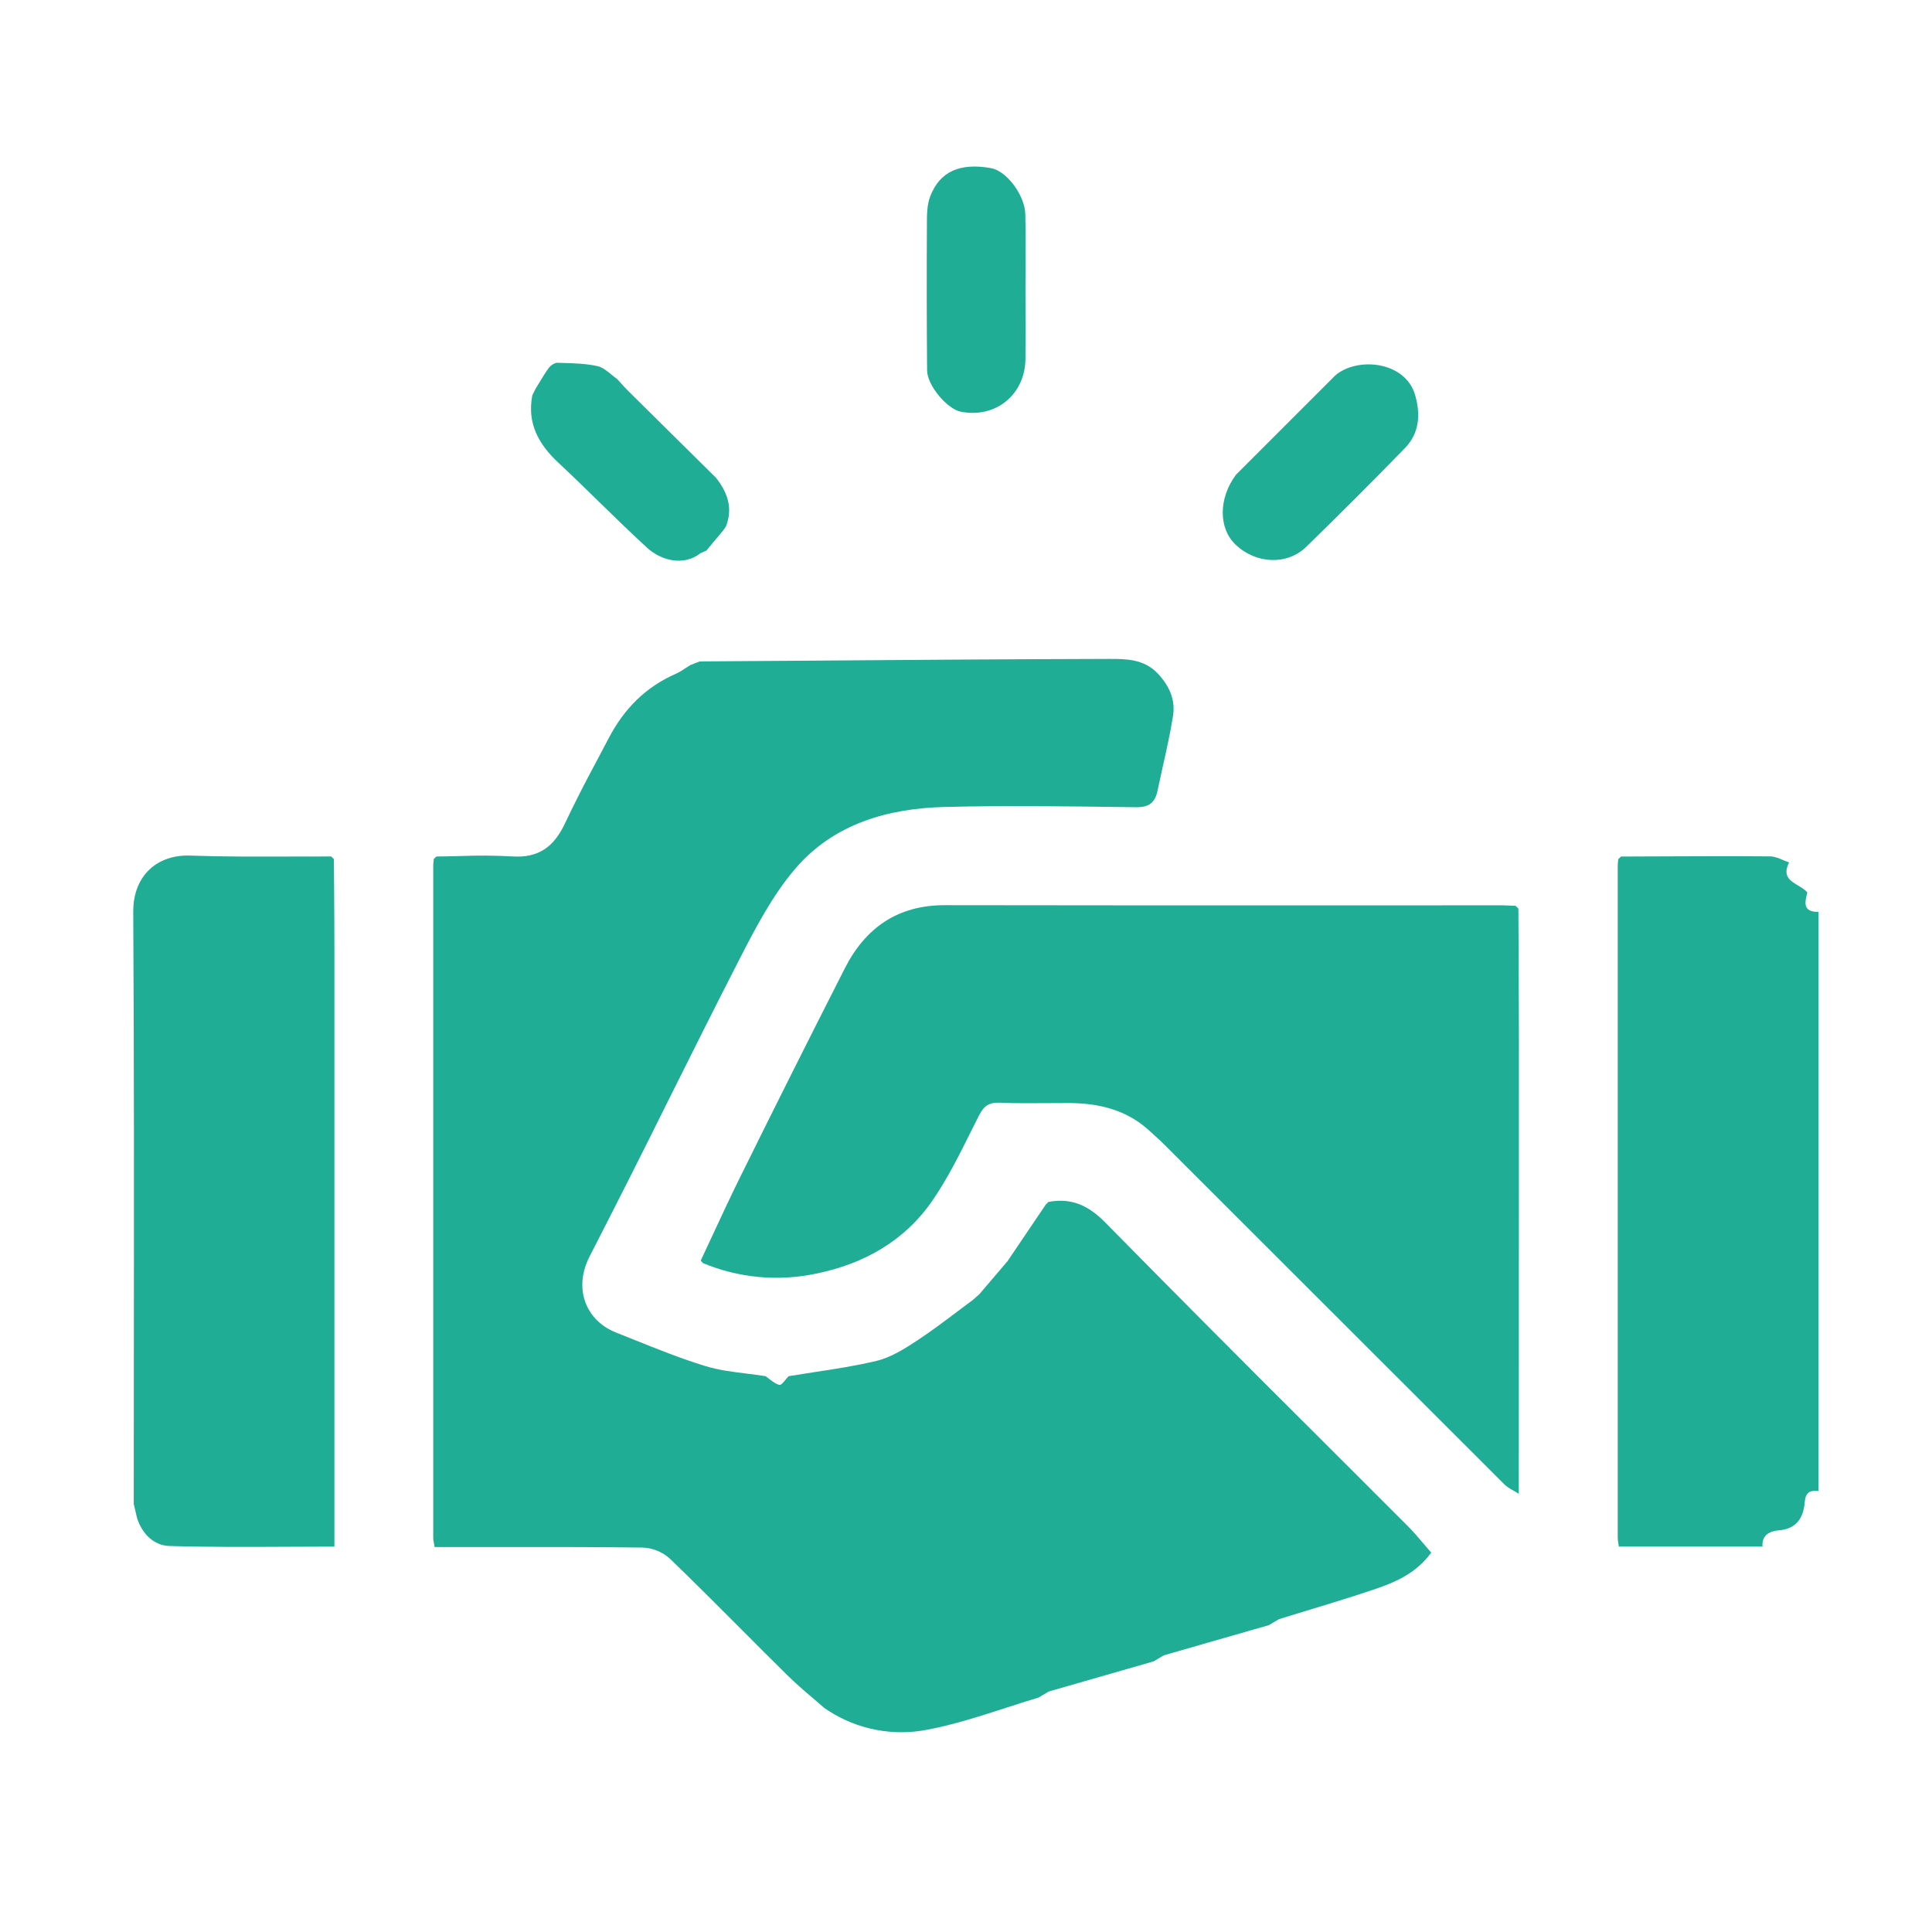
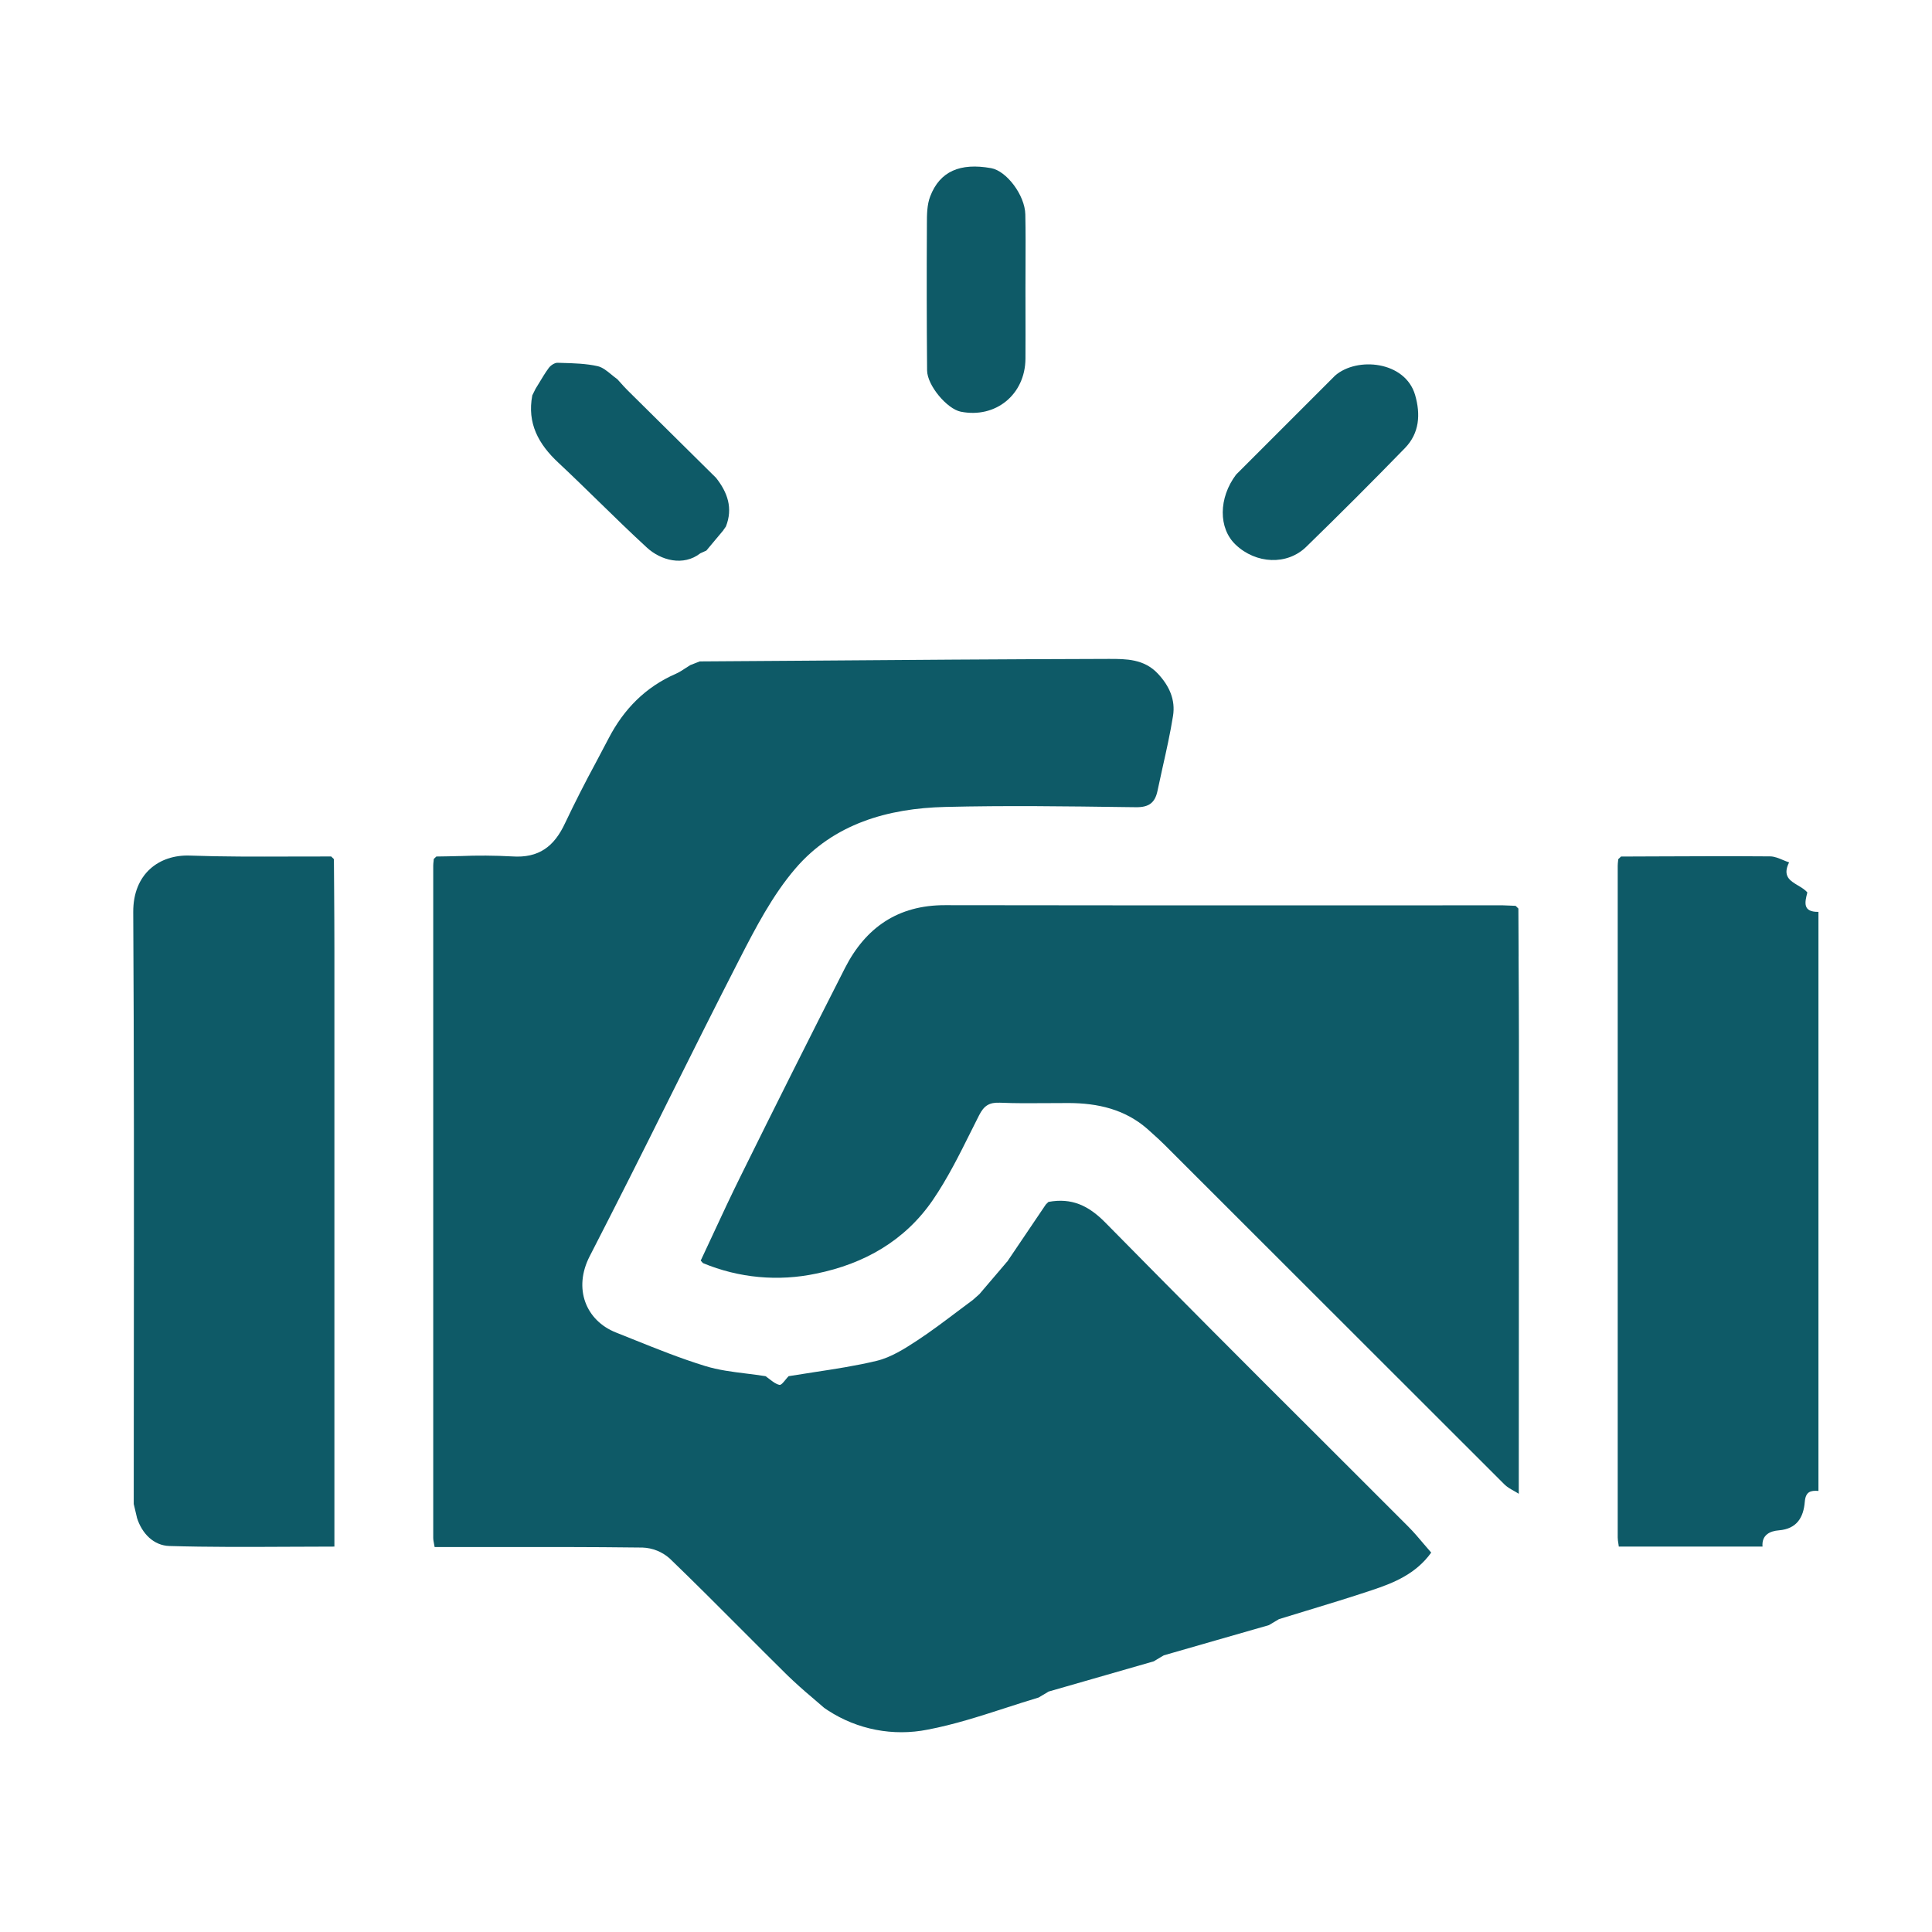
<svg xmlns="http://www.w3.org/2000/svg" width="58" height="58" fill="none" viewBox="0 0 58 58">
-   <path fill="#1FAD96" d="m30.786 9.36-.001-.706v.001c0-.221 0-.443.002-.665.002-.517.005-1.035-.006-1.552-.012-.58-.564-1.307-1.027-1.39-.93-.166-1.537.093-1.828.846-.098.253-.1.552-.1.834v.057c-.008 1.445-.006 2.89.006 4.336.005.454.601 1.156 1.01 1.238 1.046.209 1.933-.512 1.943-1.586.003-.47.002-.942.001-1.413ZM13.805 25.7a16.262 16.262 0 0 1 1.566.01c.81.056 1.269-.3 1.595-1.003a38.84 38.84 0 0 1 .925-1.82c.129-.242.257-.485.384-.728.453-.87 1.102-1.533 2.011-1.93.107-.047.205-.112.304-.177.045-.03.09-.059.135-.086a31.28 31.28 0 0 0 .282-.11l2.962-.02c3.102-.024 6.205-.047 9.307-.055h.025c.506 0 1.041 0 1.455.438.35.371.536.792.459 1.273-.084.525-.2 1.045-.317 1.565-.05.23-.102.46-.15.69-.075.352-.258.492-.648.486l-.263-.003c-1.82-.025-3.643-.05-5.464-.005-1.72.042-3.346.506-4.498 1.853-.685.8-1.191 1.774-1.677 2.721-.716 1.395-1.416 2.798-2.116 4.2a361.27 361.27 0 0 1-2.377 4.71c-.506.978-.113 1.937.785 2.293l.497.199c.719.289 1.437.578 2.174.805.402.125.826.178 1.25.23.192.024.383.048.572.078.04.027.08.058.119.089.095.074.19.149.298.172.048.01.117-.074.185-.158.03-.037.061-.074.09-.103.254-.042.509-.08.764-.12.631-.096 1.262-.192 1.88-.341.433-.104.843-.366 1.224-.616.403-.265.789-.556 1.175-.847.162-.122.324-.244.487-.364l.063-.056.135-.12.715-.838.103-.122.017-.016 1.158-1.714.04-.04.04-.038c.697-.128 1.203.106 1.716.63a883.04 883.04 0 0 0 6.403 6.436c.892.89 1.784 1.782 2.675 2.674.17.17.325.353.48.537l.216.251c-.461.64-1.117.908-1.787 1.13-.658.22-1.322.422-1.986.624h-.002l-.796.244-.302.18-1.572.451-1.582.455-.082.048-.001.001-.002.001-.217.13-1.843.53-1.312.377-.302.18c-.335.1-.669.208-1.002.316-.77.249-1.54.498-2.33.648a4.033 4.033 0 0 1-2.992-.577c-.038-.026-.076-.05-.114-.077a29.471 29.471 0 0 0-.36-.31 14.543 14.543 0 0 1-.743-.667c-.464-.457-.924-.919-1.384-1.38-.713-.715-1.426-1.43-2.153-2.13a1.297 1.297 0 0 0-.81-.325c-1.592-.02-3.185-.018-4.79-.016l-1.454.001a2.227 2.227 0 0 0-.017-.092c-.012-.062-.025-.124-.025-.186-.002-6.727 0-13.455 0-20.182 0-.043.005-.085.01-.127l.006-.069.041-.04a3.74 3.74 0 0 1 .041-.039l-.001.004c.234-.002.468-.008.702-.014Zm34.792 20.728a1.593 1.593 0 0 0-.007-.053l-.005-.035a1.22 1.22 0 0 1-.02-.183V25.99c0-.048.006-.097.011-.144l.005-.052.08-.077.003-.003.973-.004c1.166-.005 2.333-.01 3.5-.001.13 0 .26.055.391.11.06.025.121.05.182.07-.206.412.028.551.268.694.104.062.209.124.28.21l-.003.01c-.07.277-.149.58.336.572v17.384c-.24-.02-.385.024-.41.327-.038.459-.23.811-.779.856-.256.02-.52.131-.49.487h-4.315Z" />
-   <path fill="#1FAD96" d="M45.59 28.71a978.93 978.93 0 0 1-.007-1.436h-.002l-.04-.04-.041-.04a9.579 9.579 0 0 1-.131-.006 5.218 5.218 0 0 0-.263-.01l-4.403.002c-4.11 0-8.221.002-12.331-.006-1.417-.003-2.387.674-3.006 1.888a587.102 587.102 0 0 0-3.132 6.247c-.286.576-.557 1.159-.828 1.742v.001c-.123.264-.246.529-.37.792l.067.075a5.734 5.734 0 0 0 3.402.315c1.442-.293 2.664-.99 3.498-2.207.442-.646.796-1.356 1.148-2.063a54.7 54.7 0 0 1 .243-.484c.146-.288.306-.39.628-.376.467.02.935.017 1.402.013.223-.002.446-.004.669-.003.864.004 1.672.187 2.346.772l.163.147c.127.114.254.229.374.35l2.55 2.548a9171.9 9171.9 0 0 0 7.643 7.637c.08.078.18.134.281.19.05.028.098.056.145.086l.002-4.544.002-9.079c-.001-.837-.005-1.673-.01-2.51v-.002ZM4.111 45.558l-.096-.407c0-1.58.001-3.159.003-4.738.004-4.344.007-8.687-.018-13.03-.007-1.15.777-1.731 1.7-1.698.993.036 1.989.032 2.984.029.42-.002.84-.003 1.259-.002.027.027.054.055.081.08l.007.92c.004.614.008 1.228.008 1.843V46.43c-.464 0-.926.003-1.385.005h-.001c-1.2.006-2.384.012-3.568-.023-.468-.014-.825-.369-.976-.855h.002Zm17.607-29.642-.513.613c-.06.027-.119.055-.178.08-.511.4-1.188.216-1.608-.171-.493-.453-.972-.92-1.45-1.387-.4-.39-.8-.781-1.209-1.163-.594-.555-.94-1.182-.78-2.019l.098-.198c.038-.06.075-.122.112-.183.09-.15.18-.3.283-.44.058-.08.18-.161.268-.157l.13.004c.359.01.722.02 1.068.097.15.034.282.143.415.252.059.049.118.097.179.14l.094.104c.071.08.143.16.219.235.661.656 1.324 1.311 1.987 1.966l.663.656c.345.436.514.91.296 1.462-.024.036-.05.07-.075.106l.001.003Zm20.765-4.057c-.296-1.02-1.746-1.158-2.404-.582l-2.97 2.97c-.53.702-.536 1.614-.012 2.107.61.578 1.542.622 2.116.063a150.757 150.757 0 0 0 2.965-2.966c.436-.448.472-1.015.305-1.592Z" />
+   <path fill="#0E5A67" d="m30.786 9.36-.001-.706v.001c0-.221 0-.443.002-.665.002-.517.005-1.035-.006-1.552-.012-.58-.564-1.307-1.027-1.39-.93-.166-1.537.093-1.828.846-.098.253-.1.552-.1.834v.057c-.008 1.445-.006 2.89.006 4.336.005.454.601 1.156 1.01 1.238 1.046.209 1.933-.512 1.943-1.586.003-.47.002-.942.001-1.413ZM13.805 25.7a16.262 16.262 0 0 1 1.566.01c.81.056 1.269-.3 1.595-1.003a38.84 38.84 0 0 1 .925-1.82c.129-.242.257-.485.384-.728.453-.87 1.102-1.533 2.011-1.93.107-.047.205-.112.304-.177.045-.03.09-.059.135-.086a31.28 31.28 0 0 0 .282-.11l2.962-.02c3.102-.024 6.205-.047 9.307-.055h.025c.506 0 1.041 0 1.455.438.35.371.536.792.459 1.273-.084.525-.2 1.045-.317 1.565-.05.23-.102.46-.15.69-.075.352-.258.492-.648.486l-.263-.003c-1.82-.025-3.643-.05-5.464-.005-1.72.042-3.346.506-4.498 1.853-.685.8-1.191 1.774-1.677 2.721-.716 1.395-1.416 2.798-2.116 4.2a361.27 361.27 0 0 1-2.377 4.71c-.506.978-.113 1.937.785 2.293l.497.199c.719.289 1.437.578 2.174.805.402.125.826.178 1.25.23.192.024.383.048.572.078.04.027.08.058.119.089.095.074.19.149.298.172.048.01.117-.074.185-.158.03-.037.061-.074.09-.103.254-.042.509-.08.764-.12.631-.096 1.262-.192 1.88-.341.433-.104.843-.366 1.224-.616.403-.265.789-.556 1.175-.847.162-.122.324-.244.487-.364l.063-.056.135-.12.715-.838.103-.122.017-.016 1.158-1.714.04-.04.04-.038c.697-.128 1.203.106 1.716.63a883.04 883.04 0 0 0 6.403 6.436c.892.89 1.784 1.782 2.675 2.674.17.17.325.353.48.537l.216.251c-.461.64-1.117.908-1.787 1.13-.658.22-1.322.422-1.986.624h-.002l-.796.244-.302.18-1.572.451-1.582.455-.082.048-.001.001-.002.001-.217.13-1.843.53-1.312.377-.302.18c-.335.1-.669.208-1.002.316-.77.249-1.54.498-2.33.648a4.033 4.033 0 0 1-2.992-.577c-.038-.026-.076-.05-.114-.077a29.471 29.471 0 0 0-.36-.31 14.543 14.543 0 0 1-.743-.667c-.464-.457-.924-.919-1.384-1.38-.713-.715-1.426-1.43-2.153-2.13a1.297 1.297 0 0 0-.81-.325c-1.592-.02-3.185-.018-4.79-.016l-1.454.001a2.227 2.227 0 0 0-.017-.092c-.012-.062-.025-.124-.025-.186-.002-6.727 0-13.455 0-20.182 0-.043.005-.085.01-.127l.006-.069.041-.04a3.74 3.74 0 0 1 .041-.039l-.001.004c.234-.002.468-.008.702-.014Zm34.792 20.728a1.593 1.593 0 0 0-.007-.053l-.005-.035a1.22 1.22 0 0 1-.02-.183V25.99c0-.048.006-.097.011-.144l.005-.052.08-.077.003-.003.973-.004c1.166-.005 2.333-.01 3.5-.001.13 0 .26.055.391.11.06.025.121.05.182.07-.206.412.028.551.268.694.104.062.209.124.28.21l-.003.01c-.07.277-.149.58.336.572v17.384c-.24-.02-.385.024-.41.327-.038.459-.23.811-.779.856-.256.02-.52.131-.49.487h-4.315Z" />
+   <path fill="#0E5A67" d="M45.59 28.71a978.93 978.93 0 0 1-.007-1.436h-.002l-.04-.04-.041-.04a9.579 9.579 0 0 1-.131-.006 5.218 5.218 0 0 0-.263-.01l-4.403.002c-4.11 0-8.221.002-12.331-.006-1.417-.003-2.387.674-3.006 1.888a587.102 587.102 0 0 0-3.132 6.247c-.286.576-.557 1.159-.828 1.742v.001c-.123.264-.246.529-.37.792l.067.075a5.734 5.734 0 0 0 3.402.315c1.442-.293 2.664-.99 3.498-2.207.442-.646.796-1.356 1.148-2.063a54.7 54.7 0 0 1 .243-.484c.146-.288.306-.39.628-.376.467.02.935.017 1.402.013.223-.002.446-.004.669-.003.864.004 1.672.187 2.346.772l.163.147c.127.114.254.229.374.35l2.55 2.548a9171.9 9171.9 0 0 0 7.643 7.637c.08.078.18.134.281.19.05.028.098.056.145.086l.002-4.544.002-9.079c-.001-.837-.005-1.673-.01-2.51v-.002ZM4.111 45.558l-.096-.407c0-1.58.001-3.159.003-4.738.004-4.344.007-8.687-.018-13.03-.007-1.15.777-1.731 1.7-1.698.993.036 1.989.032 2.984.029.42-.002.84-.003 1.259-.002.027.027.054.055.081.08l.007.92c.004.614.008 1.228.008 1.843V46.43c-.464 0-.926.003-1.385.005h-.001c-1.2.006-2.384.012-3.568-.023-.468-.014-.825-.369-.976-.855h.002Zm17.607-29.642-.513.613c-.06.027-.119.055-.178.08-.511.4-1.188.216-1.608-.171-.493-.453-.972-.92-1.45-1.387-.4-.39-.8-.781-1.209-1.163-.594-.555-.94-1.182-.78-2.019l.098-.198c.038-.06.075-.122.112-.183.09-.15.18-.3.283-.44.058-.08.18-.161.268-.157l.13.004c.359.01.722.02 1.068.097.15.034.282.143.415.252.059.049.118.097.179.14l.094.104c.071.08.143.16.219.235.661.656 1.324 1.311 1.987 1.966l.663.656c.345.436.514.91.296 1.462-.024.036-.05.07-.075.106l.001.003Zm20.765-4.057c-.296-1.02-1.746-1.158-2.404-.582l-2.97 2.97c-.53.702-.536 1.614-.012 2.107.61.578 1.542.622 2.116.063a150.757 150.757 0 0 0 2.965-2.966c.436-.448.472-1.015.305-1.592Z" />
</svg>
